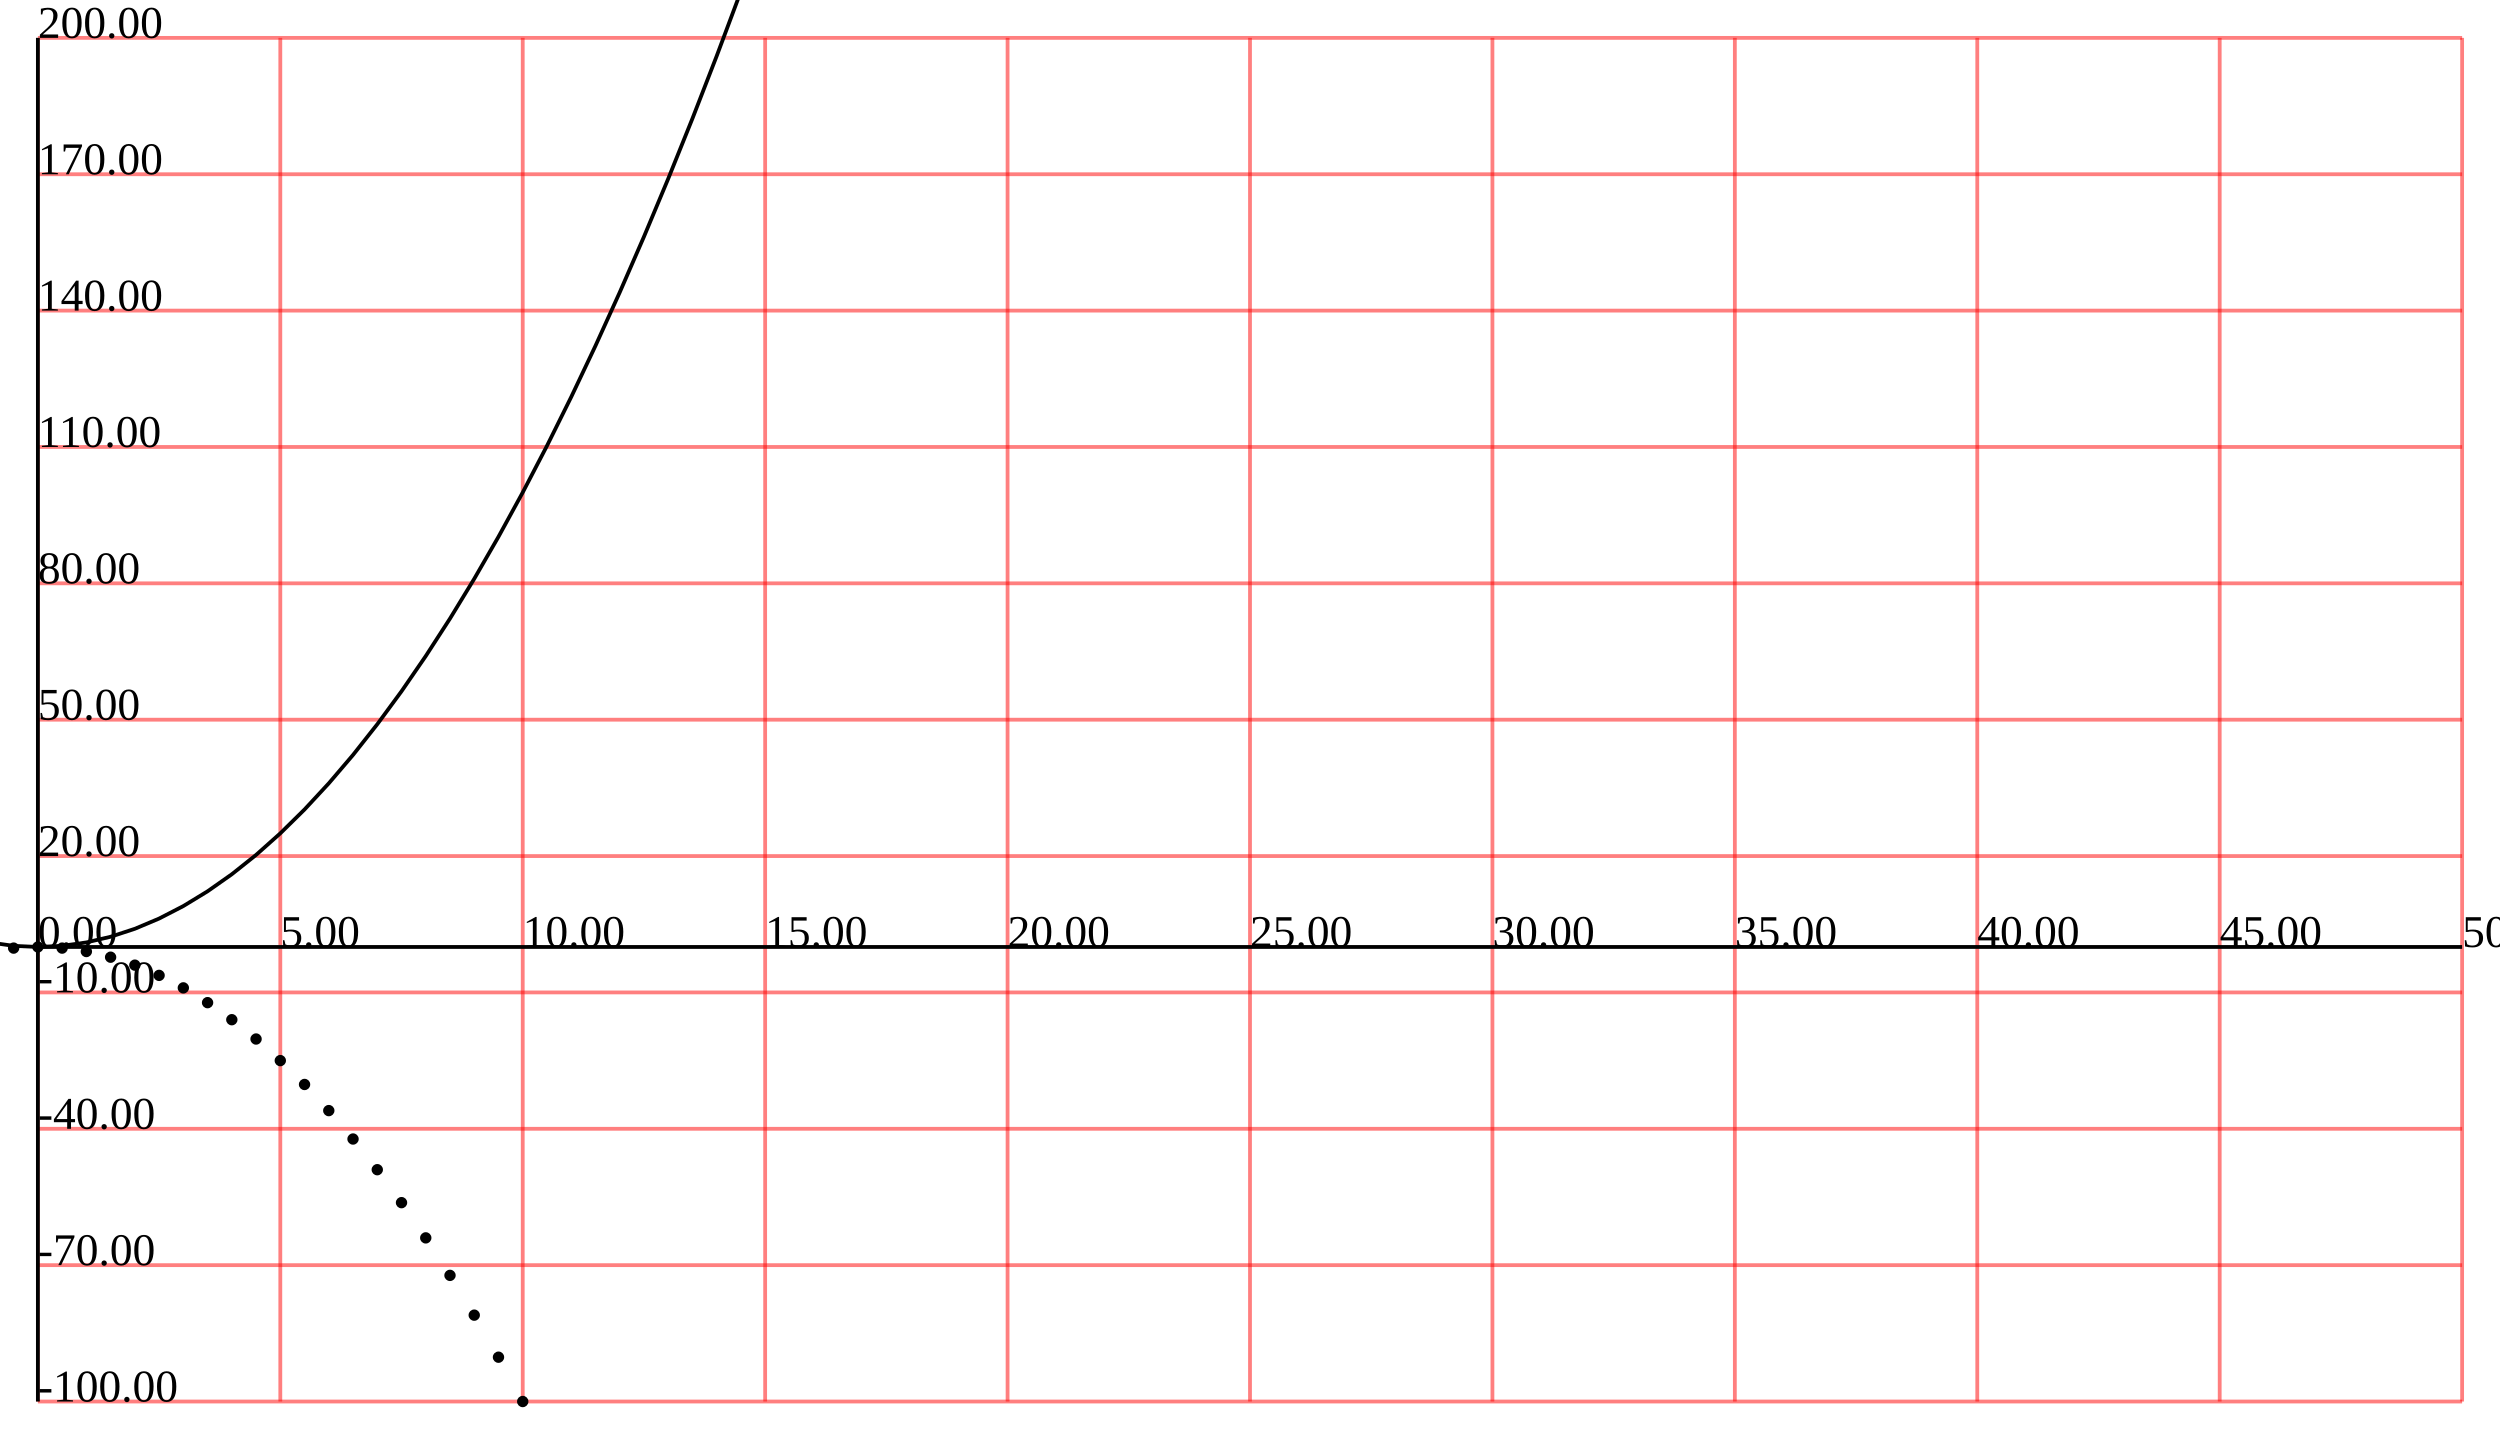
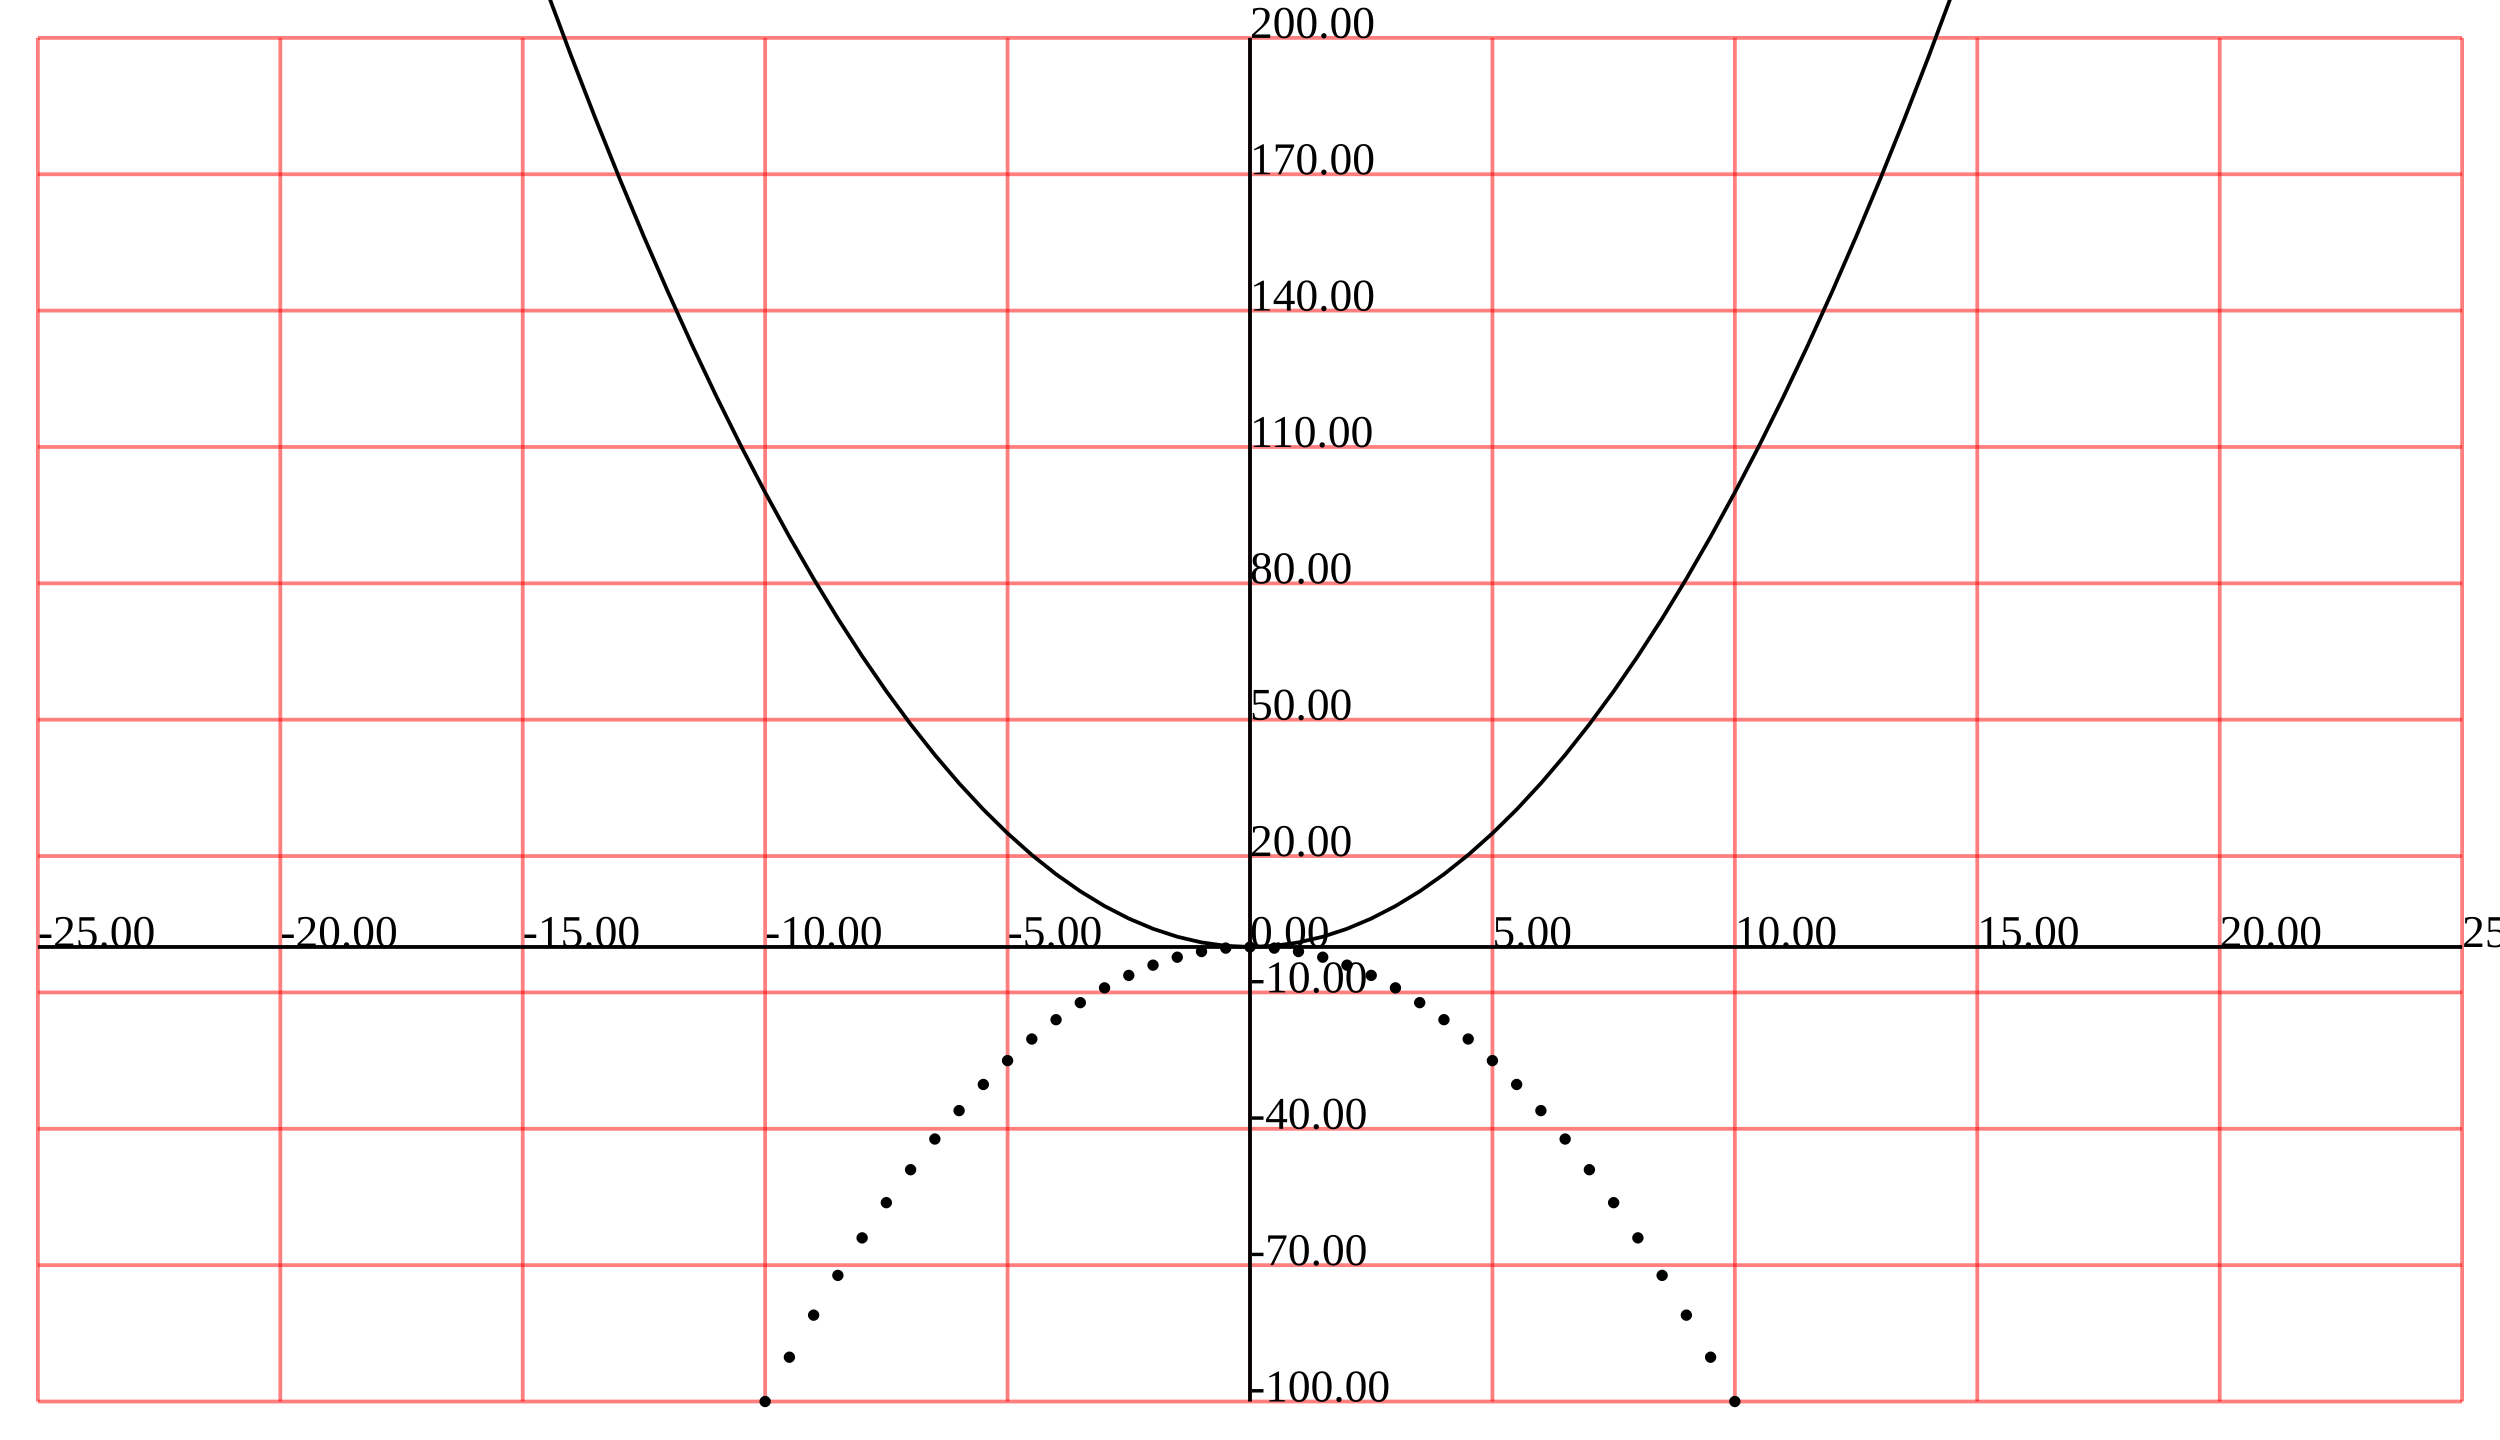
<svg xmlns="http://www.w3.org/2000/svg" version="1.1" viewBox="0 0 660 380" stroke-width="1">
  <line stroke="red" x1="10" y1="10" x2="10" y2="370" stroke-opacity="0.5" />
-   <text x="10" y="250">     0.00</text>
+   <text x="10" y="250">   -25.00</text>
  <line stroke="red" x1="74" y1="10" x2="74" y2="370" stroke-opacity="0.5" />
-   <text x="74" y="250">     5.00</text>
+   <text x="74" y="250">   -20.00</text>
  <line stroke="red" x1="138" y1="10" x2="138" y2="370" stroke-opacity="0.5" />
-   <text x="138" y="250">    10.00</text>
+   <text x="138" y="250">   -15.00</text>
  <line stroke="red" x1="202" y1="10" x2="202" y2="370" stroke-opacity="0.5" />
-   <text x="202" y="250">    15.00</text>
+   <text x="202" y="250">   -10.00</text>
  <line stroke="red" x1="266" y1="10" x2="266" y2="370" stroke-opacity="0.5" />
-   <text x="266" y="250">    20.00</text>
+   <text x="266" y="250">    -5.00</text>
  <line stroke="red" x1="330" y1="10" x2="330" y2="370" stroke-opacity="0.5" />
-   <text x="330" y="250">    25.00</text>
+   <text x="330" y="250">     0.00</text>
  <line stroke="red" x1="394" y1="10" x2="394" y2="370" stroke-opacity="0.5" />
-   <text x="394" y="250">    30.00</text>
+   <text x="394" y="250">     5.00</text>
  <line stroke="red" x1="458" y1="10" x2="458" y2="370" stroke-opacity="0.5" />
-   <text x="458" y="250">    35.00</text>
+   <text x="458" y="250">    10.00</text>
  <line stroke="red" x1="522" y1="10" x2="522" y2="370" stroke-opacity="0.5" />
-   <text x="522" y="250">    40.00</text>
+   <text x="522" y="250">    15.00</text>
  <line stroke="red" x1="586" y1="10" x2="586" y2="370" stroke-opacity="0.5" />
-   <text x="586" y="250">    45.00</text>
+   <text x="586" y="250">    20.00</text>
  <line stroke="red" x1="650" y1="10" x2="650" y2="370" stroke-opacity="0.5" />
-   <text x="650" y="250">    50.00</text>
+   <text x="650" y="250">    25.00</text>
  <line stroke="red" x1="10" y1="370" x2="650" y2="370" stroke-opacity="0.5" />
-   <text x="10" y="370">  -100.00</text>
+   <text x="330" y="370">  -100.00</text>
  <line stroke="red" x1="10" y1="334" x2="650" y2="334" stroke-opacity="0.5" />
-   <text x="10" y="334">   -70.00</text>
+   <text x="330" y="334">   -70.00</text>
  <line stroke="red" x1="10" y1="298" x2="650" y2="298" stroke-opacity="0.5" />
-   <text x="10" y="298">   -40.00</text>
+   <text x="330" y="298">   -40.00</text>
  <line stroke="red" x1="10" y1="262" x2="650" y2="262" stroke-opacity="0.5" />
-   <text x="10" y="262">   -10.00</text>
+   <text x="330" y="262">   -10.00</text>
  <line stroke="red" x1="10" y1="226" x2="650" y2="226" stroke-opacity="0.5" />
-   <text x="10" y="226">    20.00</text>
+   <text x="330" y="226">    20.00</text>
  <line stroke="red" x1="10" y1="190" x2="650" y2="190" stroke-opacity="0.5" />
-   <text x="10" y="190">    50.00</text>
+   <text x="330" y="190">    50.00</text>
  <line stroke="red" x1="10" y1="154" x2="650" y2="154" stroke-opacity="0.5" />
-   <text x="10" y="154">    80.00</text>
+   <text x="330" y="154">    80.00</text>
  <line stroke="red" x1="10" y1="118" x2="650" y2="118" stroke-opacity="0.5" />
-   <text x="10" y="118">   110.00</text>
+   <text x="330" y="118">   110.00</text>
  <line stroke="red" x1="10" y1="82" x2="650" y2="82" stroke-opacity="0.5" />
-   <text x="10" y="82">   140.00</text>
+   <text x="330" y="82">   140.00</text>
  <line stroke="red" x1="10" y1="46" x2="650" y2="46" stroke-opacity="0.5" />
-   <text x="10" y="46">   170.00</text>
+   <text x="330" y="46">   170.00</text>
  <line stroke="red" x1="10" y1="10" x2="650" y2="10" stroke-opacity="0.5" />
-   <text x="10" y="10">   200.00</text>
-   <line stroke="black" x1="10" y1="10" x2="10" y2="370" />
+   <text x="330" y="10">   200.00</text>
+   <line stroke="black" x1="330" y1="10" x2="330" y2="370" />
  <line stroke="black" x1="10" y1="250" x2="650" y2="250" />
-   <polyline fill="none" stroke="#000000" points="-239.6, -206.3 -233.2, -183.2 -226.8, -160.7 -220.4, -138.8 -214, -117.5 -207.6, -96.8 -201.2, -76.7 -194.8, -57.2 -188.4, -38.3 -182, -20 -175.6, -2.3 -169.2, 14.8 -162.8, 31.3 -156.4, 47.2 -150, 62.5 -143.6, 77.2 -137.2, 91.3 -130.8, 104.8 -124.4, 117.7 -118, 130 -111.6, 141.7 -105.2, 152.8 -98.8, 163.3 -92.4, 173.2 -86, 182.5 -79.6, 191.2 -73.2, 199.3 -66.8, 206.8 -60.4, 213.7 -54, 220 -47.6, 225.7 -41.2, 230.8 -34.8, 235.3 -28.4, 239.2 -22, 242.5 -15.6, 245.2 -9.2, 247.3 -2.8, 248.8  3.6, 249.7 10, 250 16.4, 249.7 22.8, 248.8 29.2, 247.3 35.6, 245.2 42, 242.5 48.4, 239.2 54.8, 235.3 61.2, 230.8 67.6, 225.7 74, 220 80.4, 213.7 86.8, 206.8 93.2, 199.3 99.6, 191.2 106, 182.5 112.4, 173.2 118.8, 163.3 125.2, 152.8 131.6, 141.7 138, 130 144.4, 117.7 150.8, 104.8 157.2, 91.3 163.6, 77.2 170, 62.5 176.4, 47.2 182.8, 31.3 189.2, 14.8 195.6, -2.3 202, -20 208.4, -38.3 214.8, -57.2 221.2, -76.7 227.6, -96.8 234, -117.5 240.4, -138.8 246.8, -160.7 253.2, -183.2 259.6, -206.3 266, -230 " />
+   <polyline fill="none" stroke="#000000" points="80.4, -206.3 86.8, -183.2 93.2, -160.7 99.6, -138.8 106, -117.5 112.4, -96.8 118.8, -76.7 125.2, -57.2 131.6, -38.3 138, -20 144.4, -2.3 150.8, 14.8 157.2, 31.3 163.6, 47.2 170, 62.5 176.4, 77.2 182.8, 91.3 189.2, 104.8 195.6, 117.7 202, 130 208.4, 141.7 214.8, 152.8 221.2, 163.3 227.6, 173.2 234, 182.5 240.4, 191.2 246.8, 199.3 253.2, 206.8 259.6, 213.7 266, 220 272.4, 225.7 278.8, 230.8 285.2, 235.3 291.6, 239.2 298, 242.5 304.4, 245.2 310.8, 247.3 317.2, 248.8 323.6, 249.7 330, 250 336.4, 249.7 342.8, 248.8 349.2, 247.3 355.6, 245.2 362, 242.5 368.4, 239.2 374.8, 235.3 381.2, 230.8 387.6, 225.7 394, 220 400.4, 213.7 406.8, 206.8 413.2, 199.3 419.6, 191.2 426, 182.5 432.4, 173.2 438.8, 163.3 445.2, 152.8 451.6, 141.7 458, 130 464.4, 117.7 470.8, 104.8 477.2, 91.3 483.6, 77.2 490, 62.5 496.4, 47.2 502.8, 31.3 509.2, 14.8 515.6, -2.3 522, -20 528.4, -38.3 534.8, -57.2 541.2, -76.7 547.6, -96.8 554, -117.5 560.4, -138.8 566.8, -160.7 573.2, -183.2 579.6, -206.3 586, -230 " />
  <g font-size="10" text-anchor="start" stroke-width="1" stroke="#000000" fill="#000000">
-     <circle cx="-239.6" cy="706.3" r="1" />
-     <circle cx="-233.2" cy="683.2" r="1" />
-     <circle cx="-226.8" cy="660.7" r="1" />
-     <circle cx="-220.4" cy="638.8" r="1" />
-     <circle cx="-214" cy="617.5" r="1" />
-     <circle cx="-207.6" cy="596.8" r="1" />
-     <circle cx="-201.2" cy="576.7" r="1" />
-     <circle cx="-194.8" cy="557.2" r="1" />
-     <circle cx="-188.4" cy="538.3" r="1" />
-     <circle cx="-182" cy="520" r="1" />
-     <circle cx="-175.6" cy="502.3" r="1" />
-     <circle cx="-169.2" cy="485.2" r="1" />
-     <circle cx="-162.8" cy="468.7" r="1" />
-     <circle cx="-156.4" cy="452.8" r="1" />
-     <circle cx="-150" cy="437.5" r="1" />
-     <circle cx="-143.6" cy="422.8" r="1" />
-     <circle cx="-137.2" cy="408.7" r="1" />
-     <circle cx="-130.8" cy="395.2" r="1" />
-     <circle cx="-124.4" cy="382.3" r="1" />
-     <circle cx="-118" cy="370" r="1" />
-     <circle cx="-111.6" cy="358.3" r="1" />
-     <circle cx="-105.2" cy="347.2" r="1" />
-     <circle cx="-98.8" cy="336.7" r="1" />
-     <circle cx="-92.4" cy="326.8" r="1" />
-     <circle cx="-86" cy="317.5" r="1" />
-     <circle cx="-79.6" cy="308.8" r="1" />
-     <circle cx="-73.2" cy="300.7" r="1" />
-     <circle cx="-66.8" cy="293.2" r="1" />
-     <circle cx="-60.4" cy="286.3" r="1" />
-     <circle cx="-54" cy="280" r="1" />
-     <circle cx="-47.6" cy="274.3" r="1" />
-     <circle cx="-41.2" cy="269.2" r="1" />
-     <circle cx="-34.8" cy="264.7" r="1" />
-     <circle cx="-28.4" cy="260.8" r="1" />
-     <circle cx="-22" cy="257.5" r="1" />
-     <circle cx="-15.6" cy="254.8" r="1" />
-     <circle cx="-9.2" cy="252.7" r="1" />
-     <circle cx="-2.8" cy="251.2" r="1" />
-     <circle cx=" 3.6" cy="250.3" r="1" />
-     <circle cx="10" cy="250" r="1" />
-     <circle cx="16.4" cy="250.3" r="1" />
-     <circle cx="22.8" cy="251.2" r="1" />
-     <circle cx="29.2" cy="252.7" r="1" />
-     <circle cx="35.6" cy="254.8" r="1" />
-     <circle cx="42" cy="257.5" r="1" />
-     <circle cx="48.4" cy="260.8" r="1" />
-     <circle cx="54.8" cy="264.7" r="1" />
-     <circle cx="61.2" cy="269.2" r="1" />
-     <circle cx="67.6" cy="274.3" r="1" />
-     <circle cx="74" cy="280" r="1" />
-     <circle cx="80.4" cy="286.3" r="1" />
-     <circle cx="86.8" cy="293.2" r="1" />
-     <circle cx="93.2" cy="300.7" r="1" />
-     <circle cx="99.6" cy="308.8" r="1" />
-     <circle cx="106" cy="317.5" r="1" />
-     <circle cx="112.4" cy="326.8" r="1" />
-     <circle cx="118.8" cy="336.7" r="1" />
-     <circle cx="125.2" cy="347.2" r="1" />
-     <circle cx="131.6" cy="358.3" r="1" />
-     <circle cx="138" cy="370" r="1" />
-     <circle cx="144.4" cy="382.3" r="1" />
-     <circle cx="150.8" cy="395.2" r="1" />
-     <circle cx="157.2" cy="408.7" r="1" />
-     <circle cx="163.6" cy="422.8" r="1" />
+     <circle cx="80.4" cy="706.3" r="1" />
+     <circle cx="86.8" cy="683.2" r="1" />
+     <circle cx="93.2" cy="660.7" r="1" />
+     <circle cx="99.6" cy="638.8" r="1" />
+     <circle cx="106" cy="617.5" r="1" />
+     <circle cx="112.4" cy="596.8" r="1" />
+     <circle cx="118.8" cy="576.7" r="1" />
+     <circle cx="125.2" cy="557.2" r="1" />
+     <circle cx="131.6" cy="538.3" r="1" />
+     <circle cx="138" cy="520" r="1" />
+     <circle cx="144.4" cy="502.3" r="1" />
+     <circle cx="150.8" cy="485.2" r="1" />
+     <circle cx="157.2" cy="468.7" r="1" />
+     <circle cx="163.6" cy="452.8" r="1" />
    <circle cx="170" cy="437.5" r="1" />
-     <circle cx="176.4" cy="452.8" r="1" />
-     <circle cx="182.8" cy="468.7" r="1" />
-     <circle cx="189.2" cy="485.2" r="1" />
-     <circle cx="195.6" cy="502.3" r="1" />
-     <circle cx="202" cy="520" r="1" />
-     <circle cx="208.4" cy="538.3" r="1" />
-     <circle cx="214.8" cy="557.2" r="1" />
-     <circle cx="221.2" cy="576.7" r="1" />
-     <circle cx="227.6" cy="596.8" r="1" />
-     <circle cx="234" cy="617.5" r="1" />
-     <circle cx="240.4" cy="638.8" r="1" />
-     <circle cx="246.8" cy="660.7" r="1" />
-     <circle cx="253.2" cy="683.2" r="1" />
-     <circle cx="259.6" cy="706.3" r="1" />
-     <circle cx="266" cy="730" r="1" />
+     <circle cx="176.4" cy="422.8" r="1" />
+     <circle cx="182.8" cy="408.7" r="1" />
+     <circle cx="189.2" cy="395.2" r="1" />
+     <circle cx="195.6" cy="382.3" r="1" />
+     <circle cx="202" cy="370" r="1" />
+     <circle cx="208.4" cy="358.3" r="1" />
+     <circle cx="214.8" cy="347.2" r="1" />
+     <circle cx="221.2" cy="336.7" r="1" />
+     <circle cx="227.6" cy="326.8" r="1" />
+     <circle cx="234" cy="317.5" r="1" />
+     <circle cx="240.4" cy="308.8" r="1" />
+     <circle cx="246.8" cy="300.7" r="1" />
+     <circle cx="253.2" cy="293.2" r="1" />
+     <circle cx="259.6" cy="286.3" r="1" />
+     <circle cx="266" cy="280" r="1" />
+     <circle cx="272.4" cy="274.3" r="1" />
+     <circle cx="278.8" cy="269.2" r="1" />
+     <circle cx="285.2" cy="264.7" r="1" />
+     <circle cx="291.6" cy="260.8" r="1" />
+     <circle cx="298" cy="257.5" r="1" />
+     <circle cx="304.4" cy="254.8" r="1" />
+     <circle cx="310.8" cy="252.7" r="1" />
+     <circle cx="317.2" cy="251.2" r="1" />
+     <circle cx="323.6" cy="250.3" r="1" />
+     <circle cx="330" cy="250" r="1" />
+     <circle cx="336.4" cy="250.3" r="1" />
+     <circle cx="342.8" cy="251.2" r="1" />
+     <circle cx="349.2" cy="252.7" r="1" />
+     <circle cx="355.6" cy="254.8" r="1" />
+     <circle cx="362" cy="257.5" r="1" />
+     <circle cx="368.4" cy="260.8" r="1" />
+     <circle cx="374.8" cy="264.7" r="1" />
+     <circle cx="381.2" cy="269.2" r="1" />
+     <circle cx="387.6" cy="274.3" r="1" />
+     <circle cx="394" cy="280" r="1" />
+     <circle cx="400.4" cy="286.3" r="1" />
+     <circle cx="406.8" cy="293.2" r="1" />
+     <circle cx="413.2" cy="300.7" r="1" />
+     <circle cx="419.6" cy="308.8" r="1" />
+     <circle cx="426" cy="317.5" r="1" />
+     <circle cx="432.4" cy="326.8" r="1" />
+     <circle cx="438.8" cy="336.7" r="1" />
+     <circle cx="445.2" cy="347.2" r="1" />
+     <circle cx="451.6" cy="358.3" r="1" />
+     <circle cx="458" cy="370" r="1" />
+     <circle cx="464.4" cy="382.3" r="1" />
+     <circle cx="470.8" cy="395.2" r="1" />
+     <circle cx="477.2" cy="408.7" r="1" />
+     <circle cx="483.6" cy="422.8" r="1" />
+     <circle cx="490" cy="437.5" r="1" />
+     <circle cx="496.4" cy="452.8" r="1" />
+     <circle cx="502.8" cy="468.7" r="1" />
+     <circle cx="509.2" cy="485.2" r="1" />
+     <circle cx="515.6" cy="502.3" r="1" />
+     <circle cx="522" cy="520" r="1" />
+     <circle cx="528.4" cy="538.3" r="1" />
+     <circle cx="534.8" cy="557.2" r="1" />
+     <circle cx="541.2" cy="576.7" r="1" />
+     <circle cx="547.6" cy="596.8" r="1" />
+     <circle cx="554" cy="617.5" r="1" />
+     <circle cx="560.4" cy="638.8" r="1" />
+     <circle cx="566.8" cy="660.7" r="1" />
+     <circle cx="573.2" cy="683.2" r="1" />
+     <circle cx="579.6" cy="706.3" r="1" />
+     <circle cx="586" cy="730" r="1" />
  </g>
</svg>
